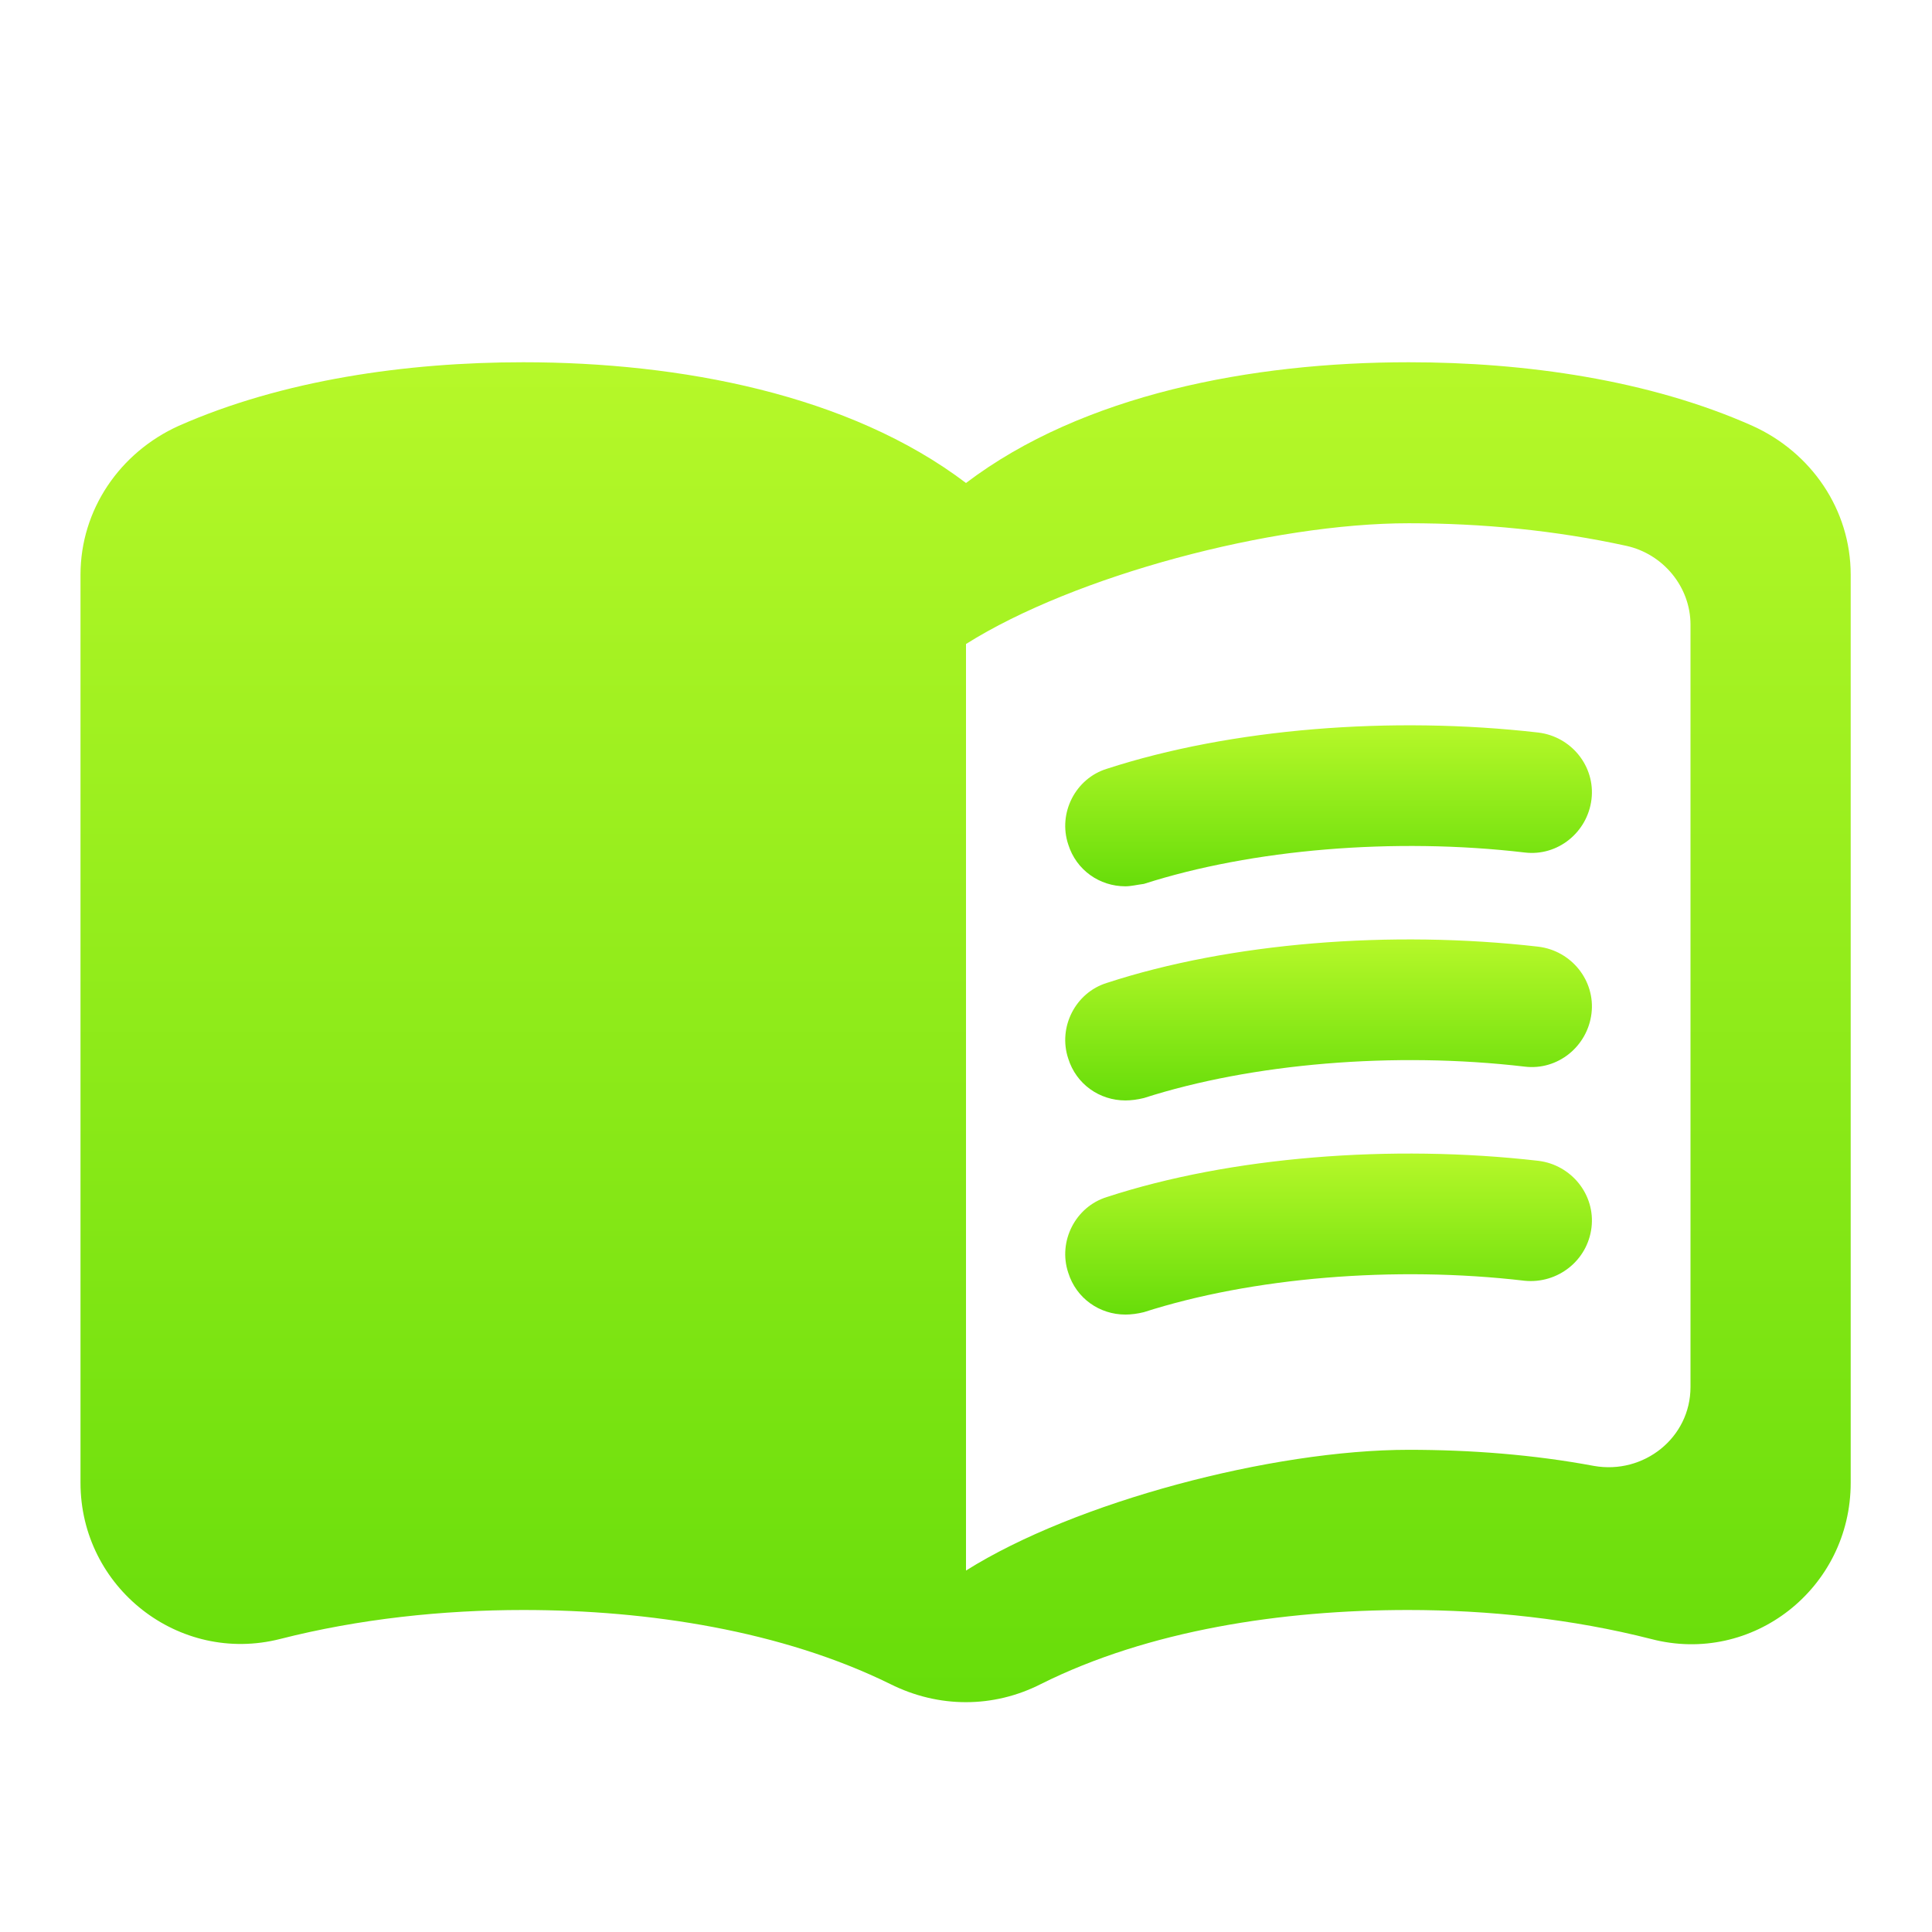
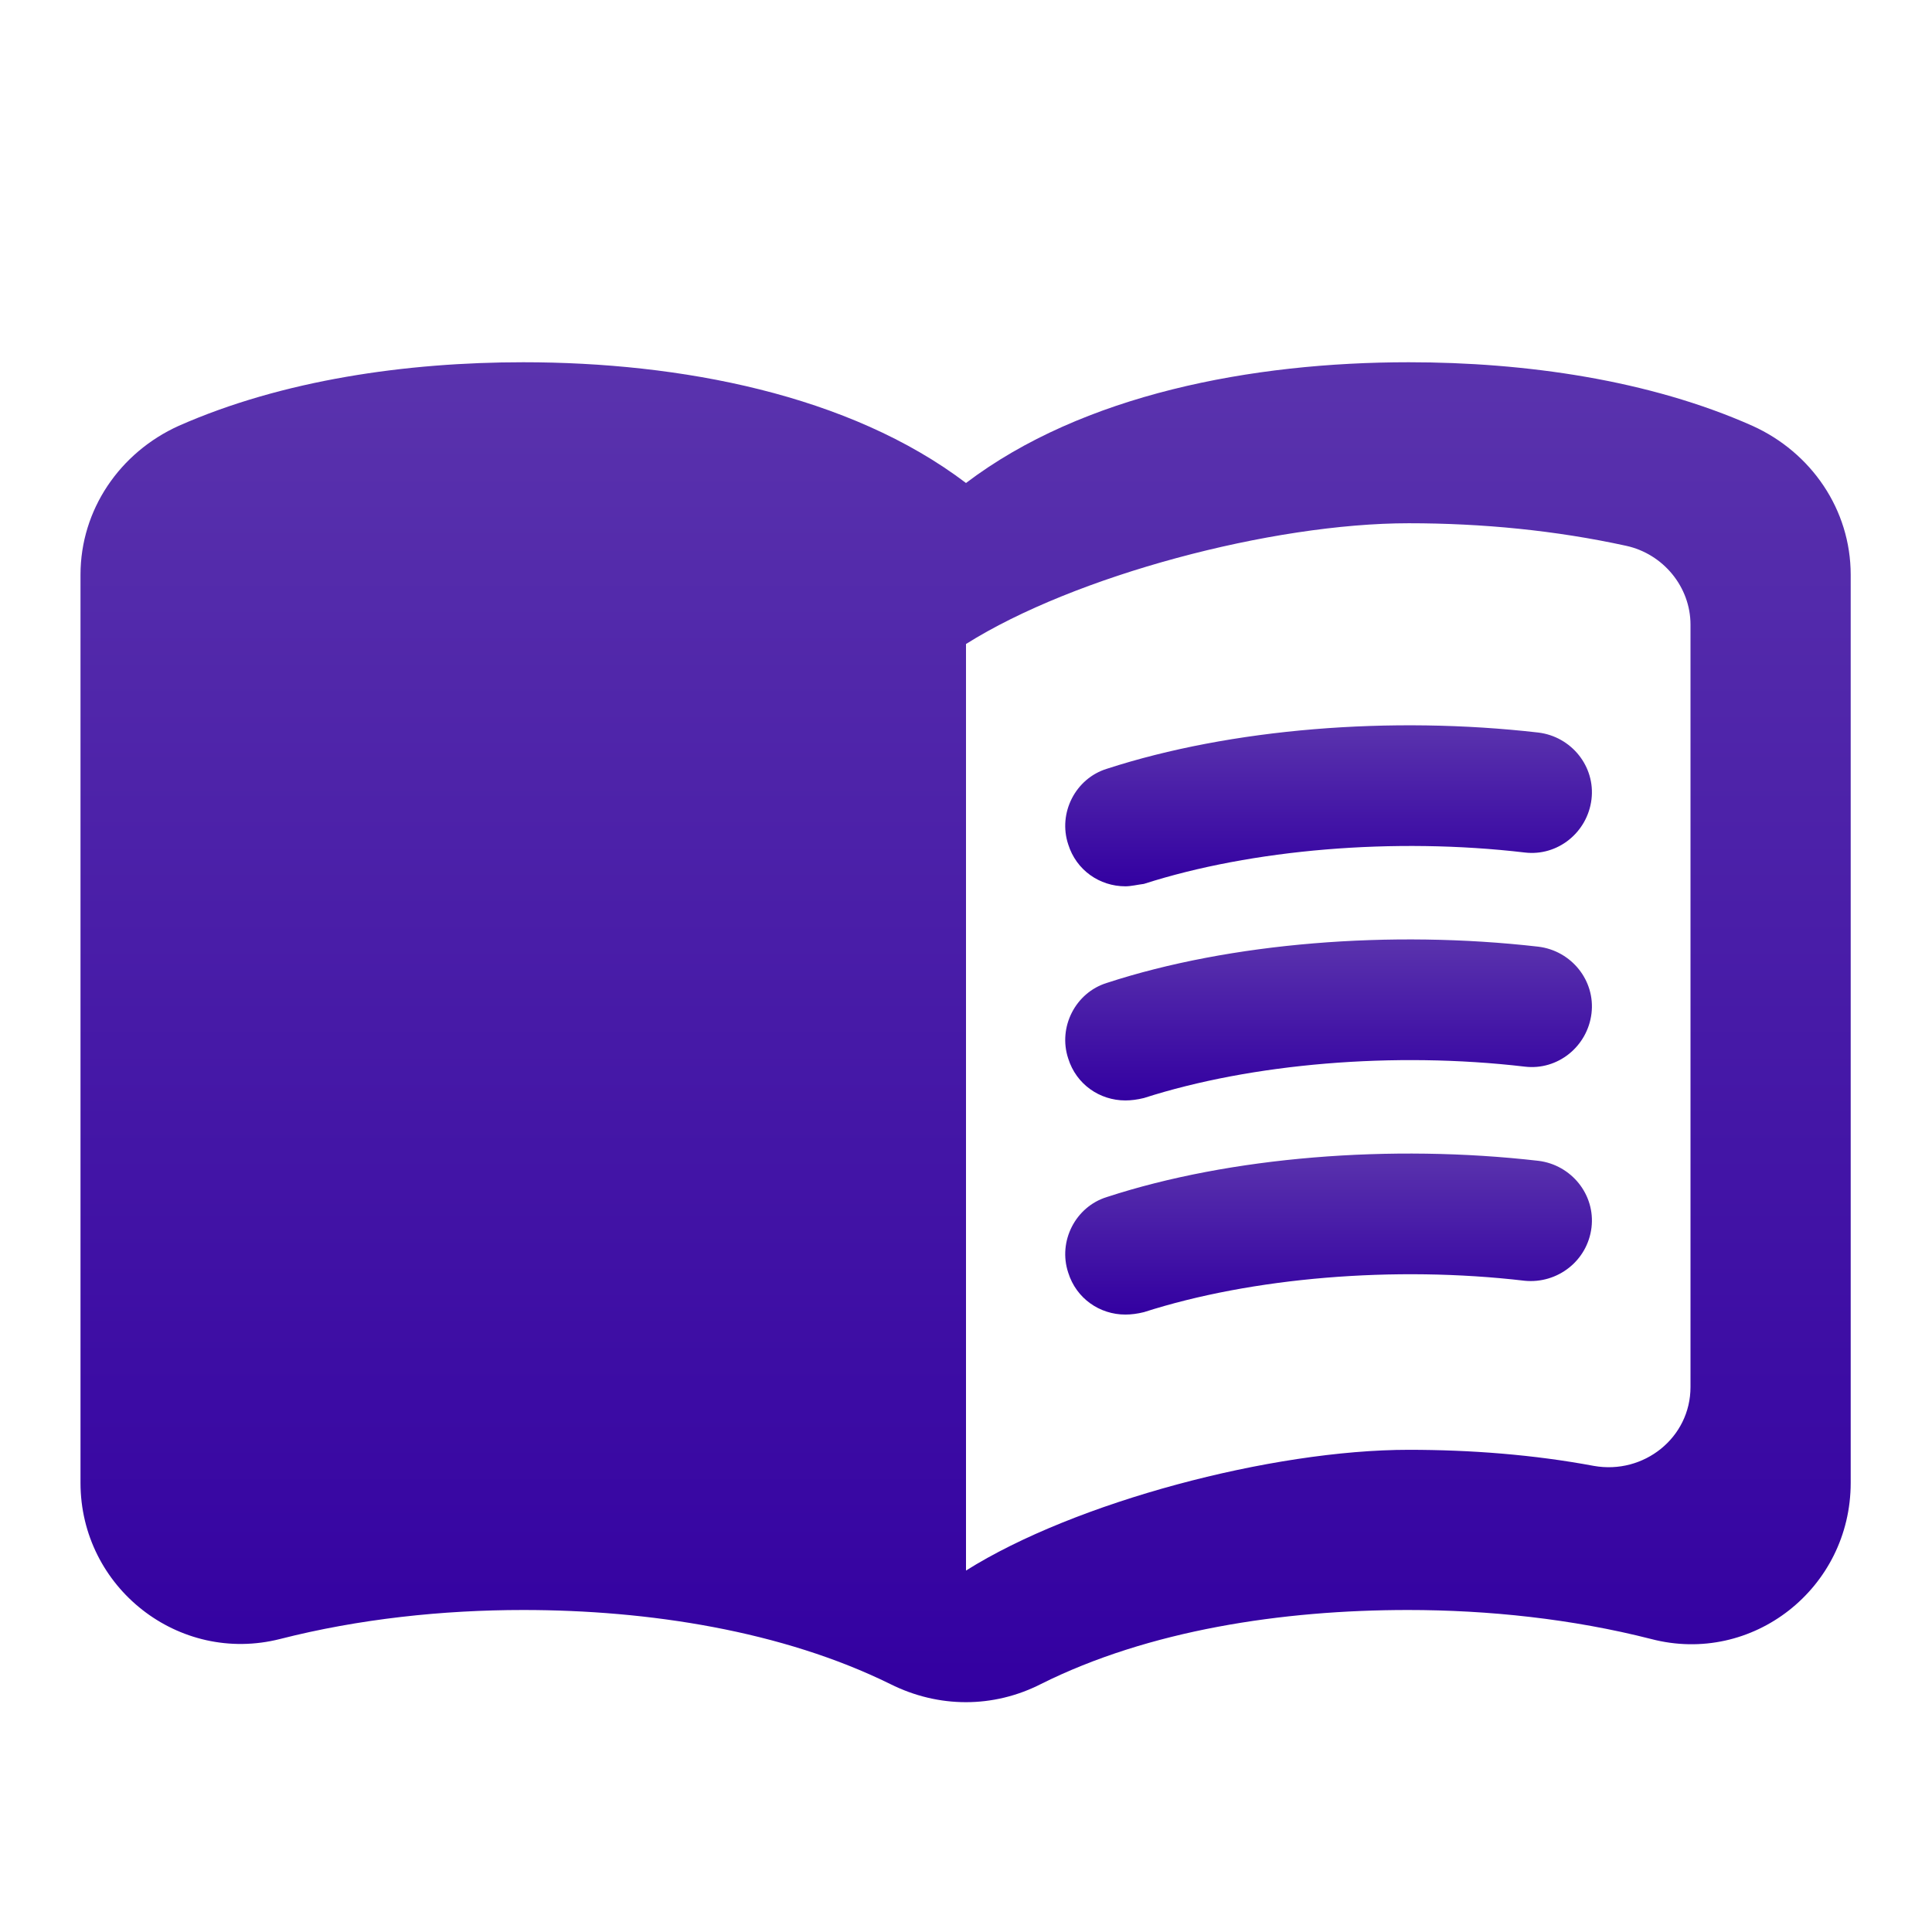
<svg xmlns="http://www.w3.org/2000/svg" width="24" height="24" viewBox="0 0 24 24" fill="none">
  <path d="M17.5 4.5C15.55 4.5 13.45 4.9 12 6C10.55 4.9 8.45 4.5 6.5 4.5C5.05 4.5 3.51 4.72 2.22 5.29C1.49 5.62 1 6.33 1 7.14V18.42C1 19.72 2.22 20.68 3.48 20.36C4.46 20.11 5.5 20 6.5 20C8.06 20 9.72 20.26 11.06 20.92C11.66 21.22 12.34 21.22 12.93 20.92C14.27 20.25 15.93 20 17.49 20C18.49 20 19.53 20.11 20.51 20.36C21.77 20.69 22.99 19.73 22.99 18.42V7.14C22.99 6.33 22.5 5.62 21.77 5.29C20.49 4.72 18.95 4.5 17.5 4.5ZM21 17.23C21 17.86 20.42 18.32 19.8 18.21C19.05 18.07 18.27 18.01 17.5 18.01C15.8 18.01 13.35 18.66 12 19.51V8C13.35 7.15 15.8 6.5 17.5 6.5C18.42 6.5 19.33 6.59 20.2 6.78C20.66 6.88 21 7.29 21 7.76V17.23Z" fill="url(#paint0_linear)" />
  <path d="M13.98 11.01C13.66 11.01 13.37 10.81 13.27 10.49C13.14 10.1 13.36 9.67 13.75 9.55C15.29 9.05 17.28 8.89 19.11 9.1C19.52 9.15 19.82 9.52 19.77 9.93C19.72 10.34 19.35 10.64 18.94 10.59C17.32 10.4 15.55 10.55 14.21 10.98C14.13 10.99 14.05 11.01 13.98 11.01Z" fill="url(#paint1_linear)" />
  <path d="M13.98 13.67C13.66 13.67 13.37 13.47 13.27 13.15C13.14 12.76 13.36 12.33 13.75 12.21C15.28 11.71 17.28 11.55 19.11 11.76C19.52 11.81 19.82 12.18 19.77 12.59C19.72 13 19.35 13.3 18.94 13.25C17.32 13.06 15.55 13.21 14.21 13.64C14.13 13.66 14.05 13.67 13.98 13.67Z" fill="url(#paint2_linear)" />
  <path d="M13.98 16.33C13.66 16.33 13.37 16.13 13.27 15.81C13.14 15.42 13.36 14.99 13.75 14.87C15.28 14.37 17.28 14.21 19.11 14.42C19.52 14.47 19.82 14.84 19.77 15.25C19.72 15.66 19.35 15.95 18.94 15.91C17.32 15.72 15.55 15.87 14.21 16.3C14.13 16.32 14.05 16.33 13.98 16.33Z" fill="url(#paint3_linear)" />
  <defs>
    <linearGradient id="paint0_linear" x1="11.995" y1="4.5" x2="11.995" y2="21.145" gradientUnits="userSpaceOnUse">
-       <stop stop-color="#B6F829" />
-       <stop offset="1" stop-color="#67DD0A" />
+       <stop stop-color="#5a33ad" />
+       <stop offset="1" stop-color="#3300A1" />
    </linearGradient>
    <linearGradient id="paint1_linear" x1="16.504" y1="9.01" x2="16.504" y2="11.01" gradientUnits="userSpaceOnUse">
-       <stop stop-color="#B6F829" />
-       <stop offset="1" stop-color="#67DD0A" />
+       <stop stop-color="#5a33ad" />
+       <stop offset="1" stop-color="#3300A1" />
    </linearGradient>
    <linearGradient id="paint2_linear" x1="16.504" y1="11.67" x2="16.504" y2="13.67" gradientUnits="userSpaceOnUse">
-       <stop stop-color="#B6F829" />
-       <stop offset="1" stop-color="#67DD0A" />
+       <stop stop-color="#5a33ad" />
+       <stop offset="1" stop-color="#3300A1" />
    </linearGradient>
    <linearGradient id="paint3_linear" x1="16.504" y1="14.33" x2="16.504" y2="16.33" gradientUnits="userSpaceOnUse">
-       <stop stop-color="#B6F829" />
-       <stop offset="1" stop-color="#67DD0A" />
+       <stop stop-color="#5a33ad" />
+       <stop offset="1" stop-color="#3300A1" />
    </linearGradient>
  </defs>
</svg>
